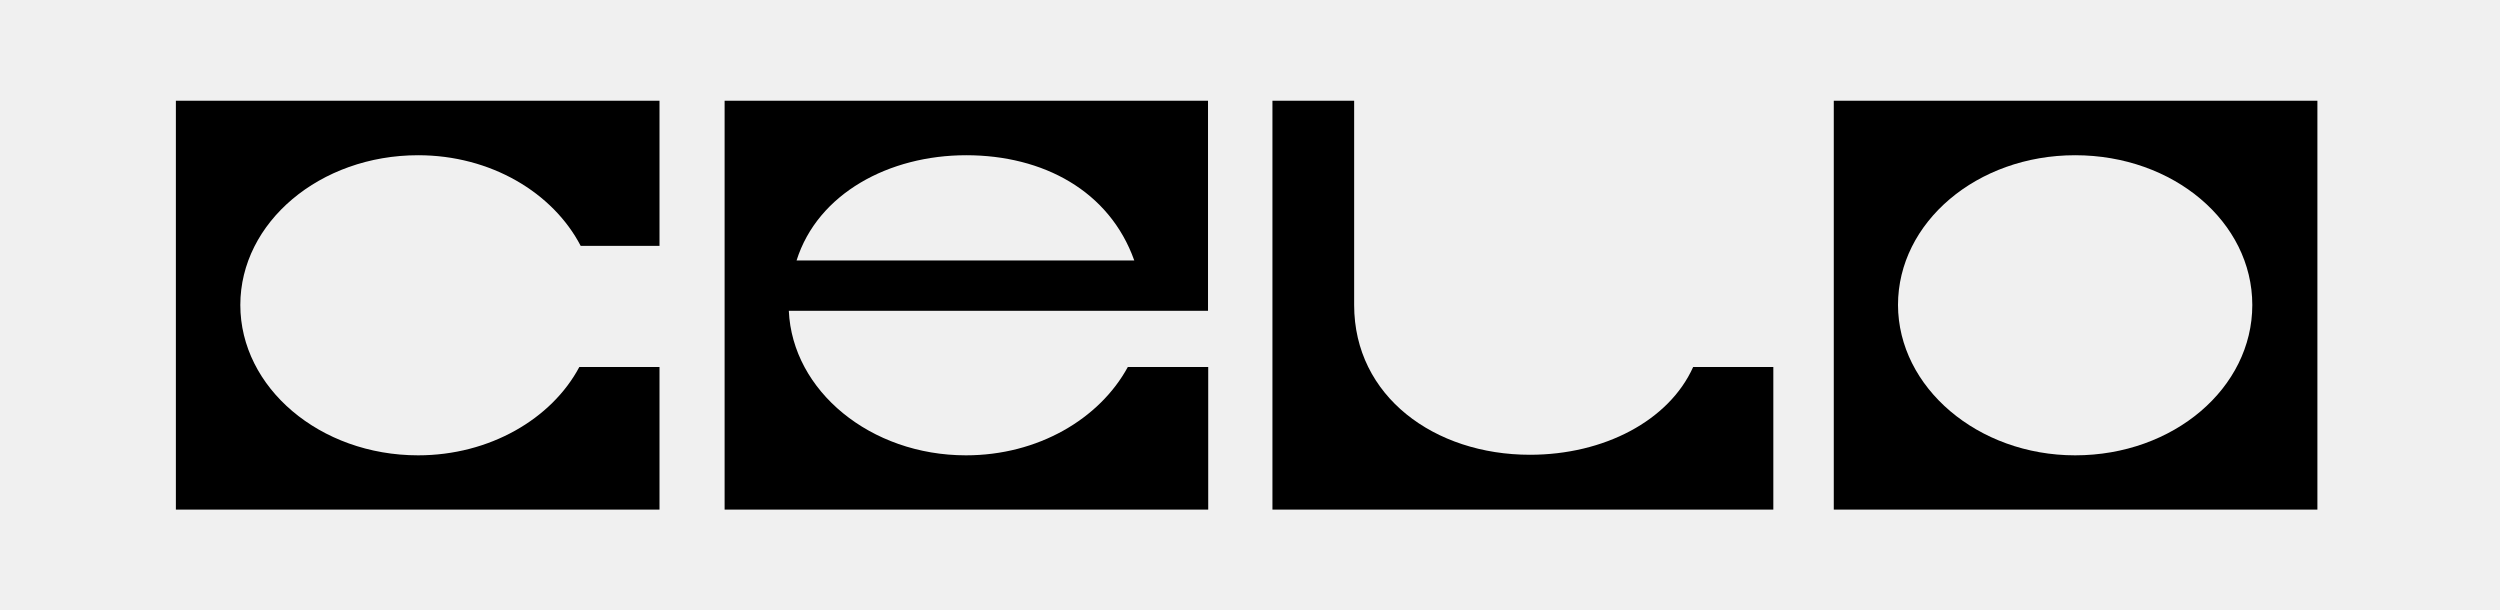
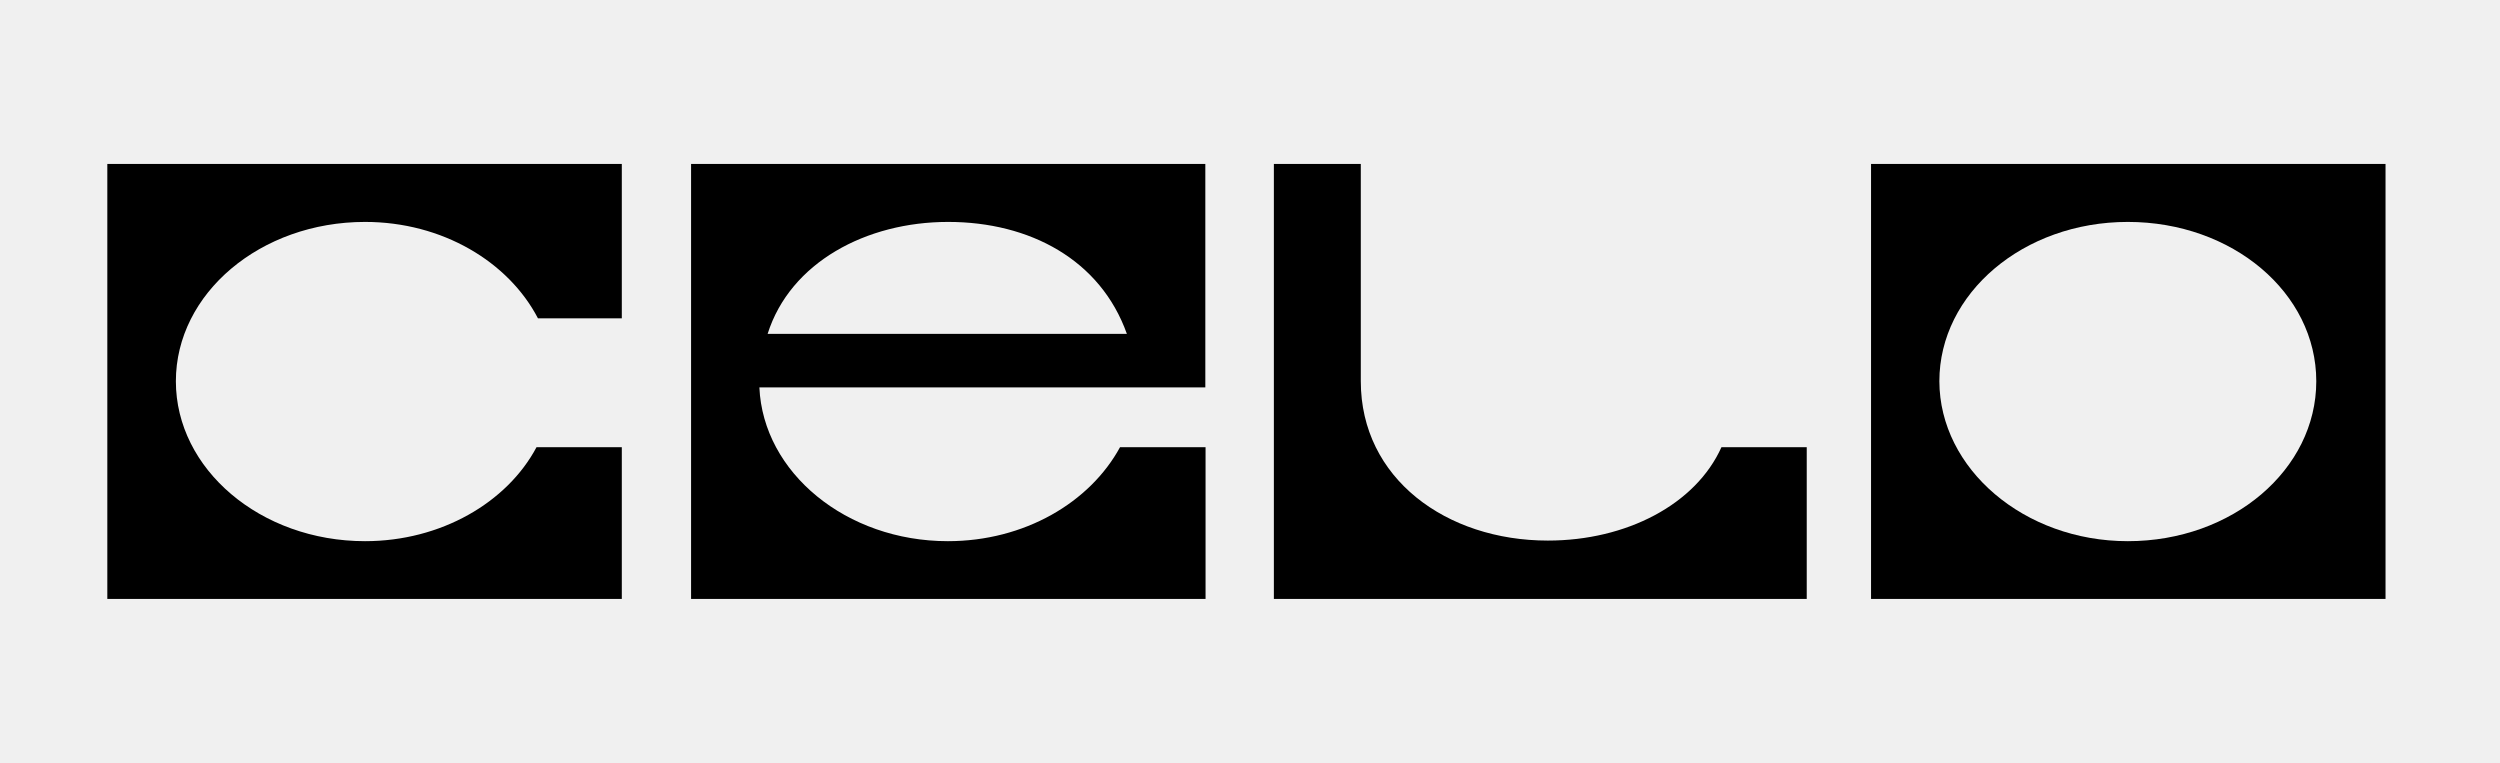
- <svg xmlns="http://www.w3.org/2000/svg" width="250" height="61" viewBox="0 0 235 61" fill="none">
+ <svg xmlns="http://www.w3.org/2000/svg" width="200" height="61" viewBox="0 0 235 61" fill="none">
  <mask id="mask0_304_186" style="mask-type:luminance" maskUnits="userSpaceOnUse" x="10" y="10" width="215" height="41">
    <path d="M224.351 10H10V51H224.351V10Z" fill="white" />
  </mask>
  <g mask="url(#mask0_304_186)">
    <path d="M200.015 45.533C209.847 45.533 217.73 38.812 217.73 30.5C217.73 22.188 209.847 15.523 200.015 15.523C190.183 15.523 182.3 22.244 182.3 30.5C182.322 38.737 190.272 45.533 200.015 45.533ZM175.878 10.075H224.24V50.962H175.878V10.075Z" fill="black" />
    <path fill-rule="evenodd" clip-rule="evenodd" d="M105.284 36.697C102.45 41.901 96.294 45.533 89.097 45.533C79.553 45.533 71.737 39.093 71.382 31.08H113.301V10.075H64.961V50.962H113.322V36.697H105.284ZM72.157 26.044H105.926C103.446 19.08 96.803 15.523 89.119 15.523C81.436 15.523 74.283 19.323 72.157 26.044Z" fill="black" />
    <path d="M58.45 10.075H10.088V50.963H58.45V36.697H50.434C47.666 41.901 41.444 45.533 34.314 45.533C24.482 45.533 16.532 38.756 16.532 30.5C16.532 22.244 24.482 15.523 34.314 15.523C41.577 15.523 47.799 19.267 50.567 24.584H58.45V10.075Z" fill="black" />
    <path d="M169.833 36.697H161.817C159.403 42.07 152.893 45.477 145.497 45.477C135.953 45.477 127.915 39.636 127.915 30.5V10.075H119.744V50.962H169.833V36.697Z" fill="black" />
  </g>
</svg>
